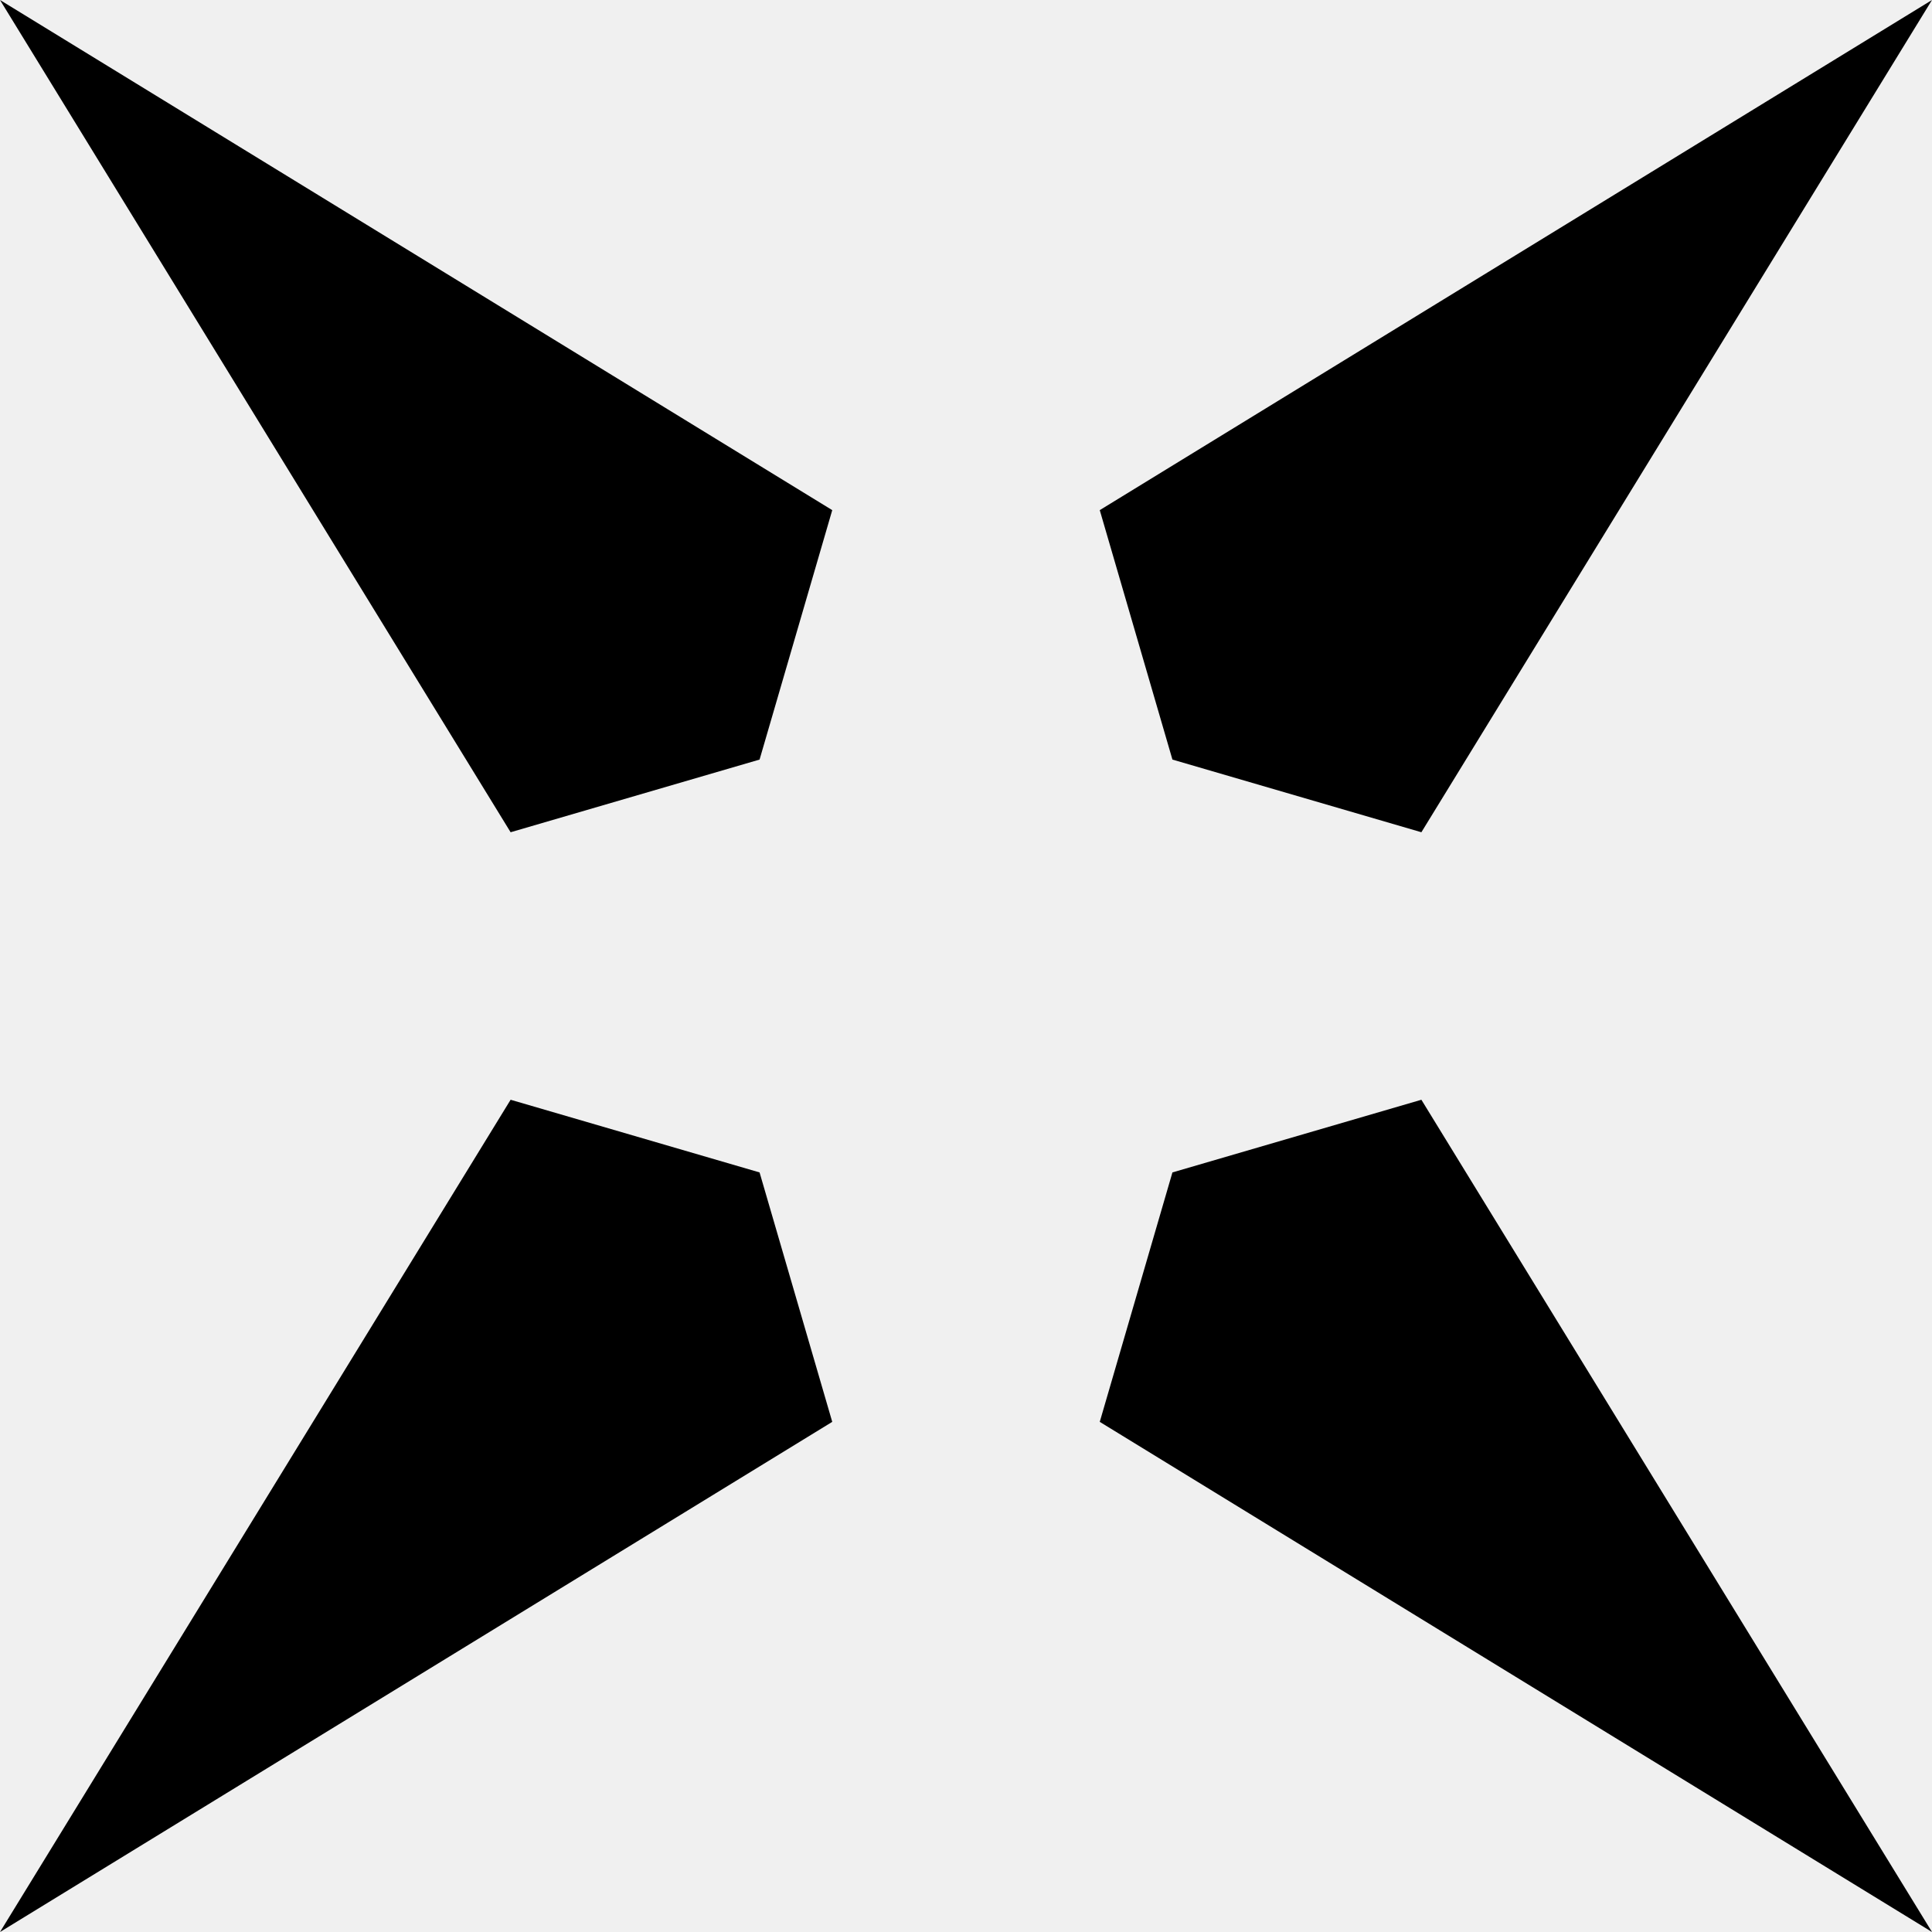
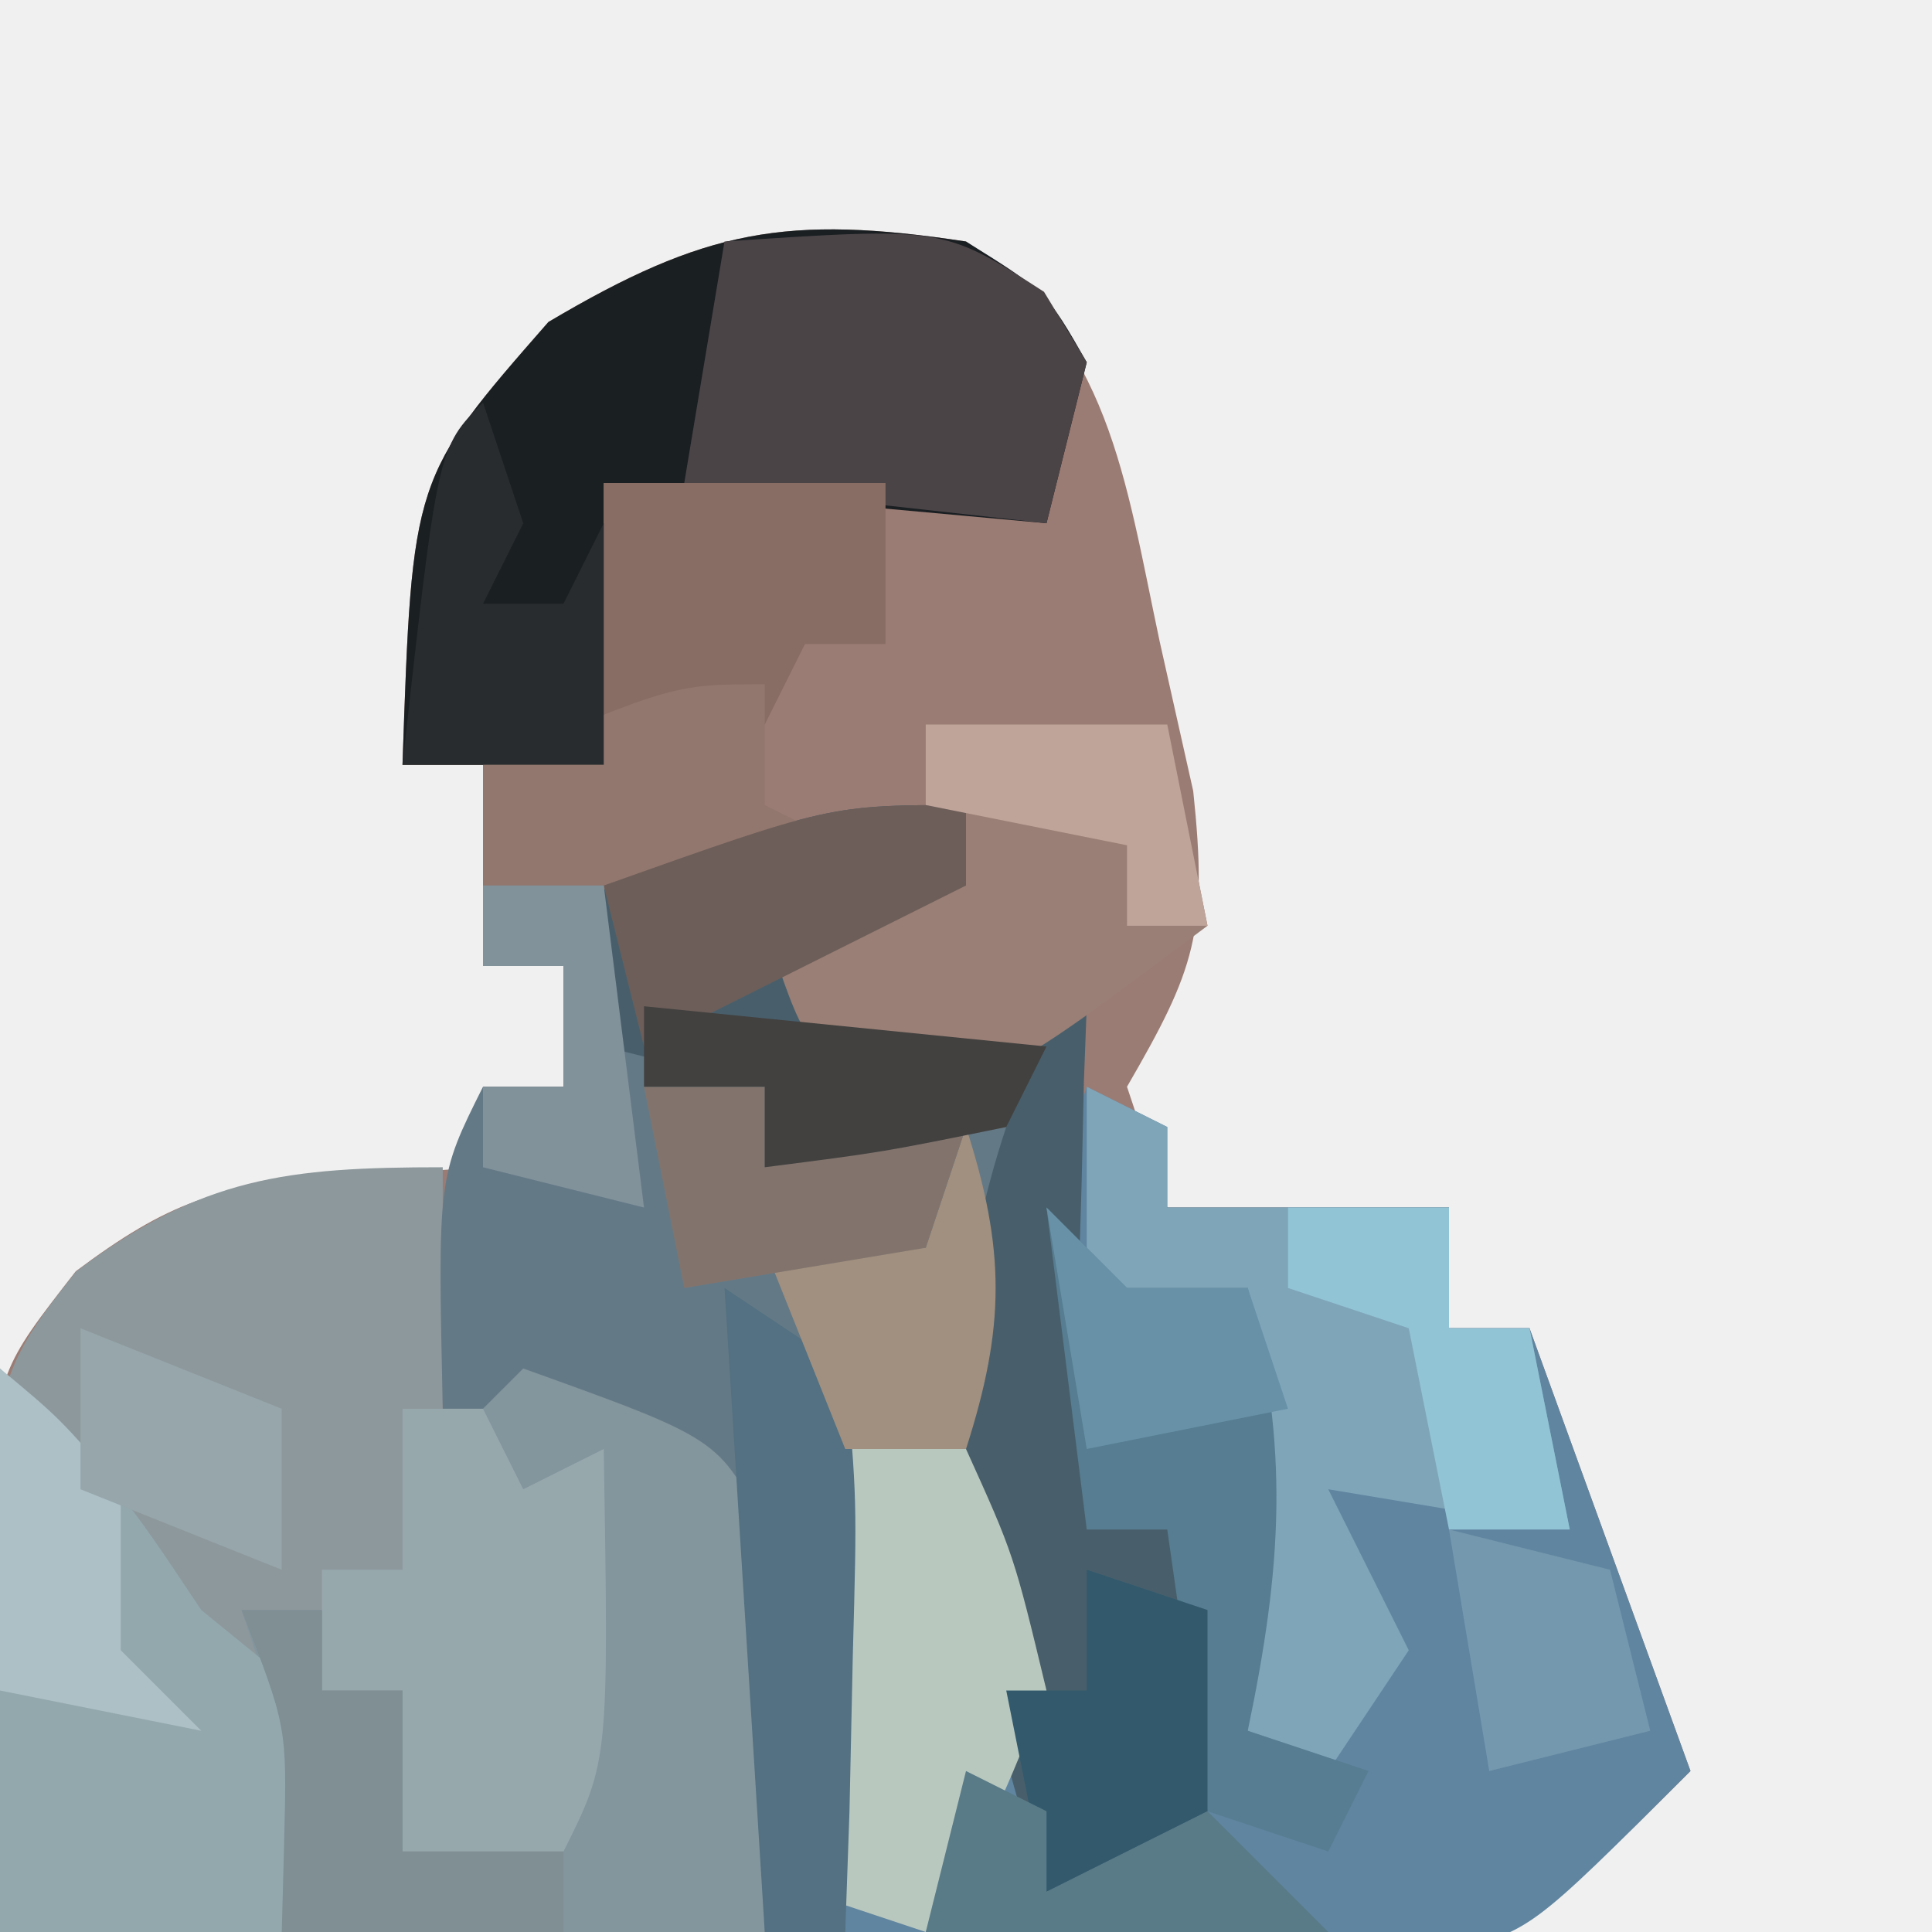
- <svg xmlns="http://www.w3.org/2000/svg" width="512" height="512" fill="none" viewBox="0 0 65 65">
-   <style>
-     path {
-       fill: #000;
-     }
-     @media (prefers-color-scheme: dark) {
-       path {
-         fill: #FFF;
-       }
-     }
-   </style>
-   <path d="M39.445 25.555 37 17.163 65 0 47.821 28l-8.376-2.445Zm-13.89 0L28 17.163 0 0l17.179 28 8.376-2.445Zm13.89 13.89L37 47.837 65 65 47.821 37l-8.376 2.445Zm-13.89 0L28 47.837 0 65l17.179-28 8.376 2.445Z" />
+ <svg xmlns="http://www.w3.org/2000/svg" version="1.1" width="48" height="48">
+   <path d="M0 0 C3.571 2.46 3.946 5.868 4.812 9.938 C5.087 11.163 5.362 12.389 5.645 13.652 C6.016 17.153 5.691 18.081 4 21 C4.33 21.99 4.66 22.98 5 24 C7.31 24 9.62 24 12 24 C12 24.99 12 25.98 12 27 C12.66 27 13.32 27 14 27 C15.32 30.63 16.64 34.26 18 38 C14 42 14 42 10.058 42.454 C8.471 42.453 6.883 42.431 5.297 42.391 C4.459 42.385 3.621 42.379 2.758 42.373 C0.088 42.351 -2.58 42.301 -5.25 42.25 C-7.062 42.23 -8.875 42.212 -10.688 42.195 C-15.126 42.151 -19.563 42.082 -24 42 C-24.108 39.751 -24.186 37.501 -24.25 35.25 C-24.296 33.997 -24.343 32.744 -24.391 31.453 C-24 28 -24 28 -22.118 25.585 C-19.823 23.867 -18.577 23.438 -15.75 23.25 C-14.512 23.168 -13.275 23.085 -12 23 C-12 22.34 -12 21.68 -12 21 C-11.34 21 -10.68 21 -10 21 C-10 20.01 -10 19.02 -10 18 C-10.66 18 -11.32 18 -12 18 C-12 16.35 -12 14.7 -12 13 C-12.66 13 -13.32 13 -14 13 C-13.758 5.866 -13.758 5.866 -10.375 2 C-6.478 -0.309 -4.453 -0.672 0 0 Z " fill="#9B7C74" transform="translate(24,6)" />
+   <path d="M0 0 C0 1.98 0 3.96 0 6 C0.578 5.753 1.155 5.505 1.75 5.25 C4 5 4 5 6.25 6.312 C8.969 10.489 8.259 14.081 8 19 C1.73 19 -4.54 19 -11 19 C-11.495 5.631 -11.495 5.631 -9.113 2.594 C-5.989 0.238 -3.862 0 0 0 Z " fill="#8D989C" transform="translate(11,29)" />
+   <path d="M0 0 C0.66 0.33 1.32 0.66 2 1 C2 1.66 2 2.32 2 3 C4.31 3 6.62 3 9 3 C9 3.99 9 4.98 9 6 C9.66 6 10.32 6 11 6 C12.32 9.63 13.64 13.26 15 17 C11 21 11 21 8.985 21.454 C7.948 21.423 7.948 21.423 6.891 21.391 C6.137 21.378 5.382 21.365 4.605 21.352 C3.828 21.318 3.051 21.285 2.25 21.25 C1.061 21.223 1.061 21.223 -0.152 21.195 C-2.102 21.148 -4.051 21.077 -6 21 C-7.312 18.377 -6.896 16.77 -6.562 13.875 C-6.461 12.965 -6.359 12.055 -6.254 11.117 C-6.17 10.419 -6.086 9.72 -6 9 C-5.01 9 -4.02 9 -3 9 C-1.577 12.823 -0.76 15.913 -1 20 C-0.01 19.34 0.98 18.68 2 18 C2.25 14.416 2.25 14.416 2 11 C1.34 11 0.68 11 0 11 C-1.125 3.375 -1.125 3.375 0 0 Z " fill="#6085A0" transform="translate(27,27)" />
+   <path d="M0 0 C0.99 0 1.98 0 3 0 C3.103 0.639 3.206 1.279 3.312 1.938 C3.539 2.618 3.766 3.299 4 4 C4.99 4.33 5.98 4.66 7 5 C7 5.66 7 6.32 7 7 C8.98 6.67 10.96 6.34 13 6 C12.67 8.64 12.34 11.28 12 14 C11.01 14 10.02 14 9 14 C9 17.96 9 21.92 9 26 C8.34 26 7.68 26 7 26 C6.963 25.313 6.925 24.626 6.887 23.918 C6.788 22.566 6.788 22.566 6.688 21.188 C6.629 20.294 6.571 19.401 6.512 18.48 C5.925 15.635 5.381 14.64 3 13 C1.68 13 0.36 13 -1 13 C-1.125 7.25 -1.125 7.25 0 5 C0.66 5 1.32 5 2 5 C2 4.01 2 3.02 2 2 C1.34 2 0.68 2 0 2 C0 1.34 0 0.68 0 0 Z " fill="#647986" transform="translate(12,22)" />
+   <path d="M0 0 C0 0.66 0 1.32 0 2 C-1.98 2.99 -1.98 2.99 -4 4 C-3.67 4.66 -3.34 5.32 -3 6 C-1.02 5.67 0.96 5.34 3 5 C2.965 5.922 2.965 5.922 2.93 6.863 C2.912 7.672 2.894 8.48 2.875 9.312 C2.84 10.513 2.84 10.513 2.805 11.738 C3.04 14.468 4.049 16.049 6 18 C6.041 20.333 6.042 22.667 6 25 C4.02 25.99 4.02 25.99 2 27 C-0.102 20.694 -1.172 14.515 1 8 C-0.98 8.33 -2.96 8.66 -5 9 C-5 8.34 -5 7.68 -5 7 C-6.32 6.67 -7.64 6.34 -9 6 C-9 4.68 -9 3.36 -9 2 C-3.375 0 -3.375 0 0 0 Z " fill="#485F6B" transform="translate(24,20)" />
+   <path d="M0 0 C2 1.25 2 1.25 3 3 C2.67 4.32 2.34 5.64 2 7 C-1.63 6.67 -5.26 6.34 -9 6 C-9 8.31 -9 10.62 -9 13 C-10.65 13 -12.3 13 -14 13 C-13.758 5.866 -13.758 5.866 -10.375 2 C-6.478 -0.309 -4.453 -0.672 0 0 Z " fill="#1A1F22" transform="translate(24,6)" />
+   <path d="M0 0 C4.875 1.75 4.875 1.75 6 4 C6.137 7.337 6.043 10.659 6 14 C2.04 14 -1.92 14 -6 14 C-6 12.35 -6 10.7 -6 9 C-6.33 8.01 -6.66 7.02 -7 6 C-6.34 6 -5.68 6 -5 6 C-5 6.66 -5 7.32 -5 8 C-4.34 8 -3.68 8 -3 8 C-3 9.32 -3 10.64 -3 12 C-1.68 12 -0.36 12 1 12 C1 9.03 1 6.06 1 3 C0.01 4.485 0.01 4.485 -1 6 C-1.043 4.334 -1.041 2.666 -1 1 C-0.67 0.67 -0.34 0.34 0 0 Z " fill="#83969D" transform="translate(13,34)" />
+   <path d="M0 0 C0.99 0.495 0.99 0.495 2 1 C2 1.66 2 2.32 2 3 C4.31 3 6.62 3 9 3 C9 3.99 9 4.98 9 6 C9.66 6 10.32 6 11 6 C11.33 7.65 11.66 9.3 12 11 C9.03 10.505 9.03 10.505 6 10 C6.66 11.32 7.32 12.64 8 14 C7.01 15.485 7.01 15.485 6 17 C5.34 16.67 4.68 16.34 4 16 C4 12.37 4 8.74 4 5 C2.68 5.33 1.36 5.66 0 6 C0 4.02 0 2.04 0 0 Z " fill="#7FA5B9" transform="translate(27,27)" />
+   <path d="M0 0 C3 3 3 3 5 6 C5.557 6.454 6.114 6.907 6.688 7.375 C7.121 7.911 7.554 8.447 8 9 C7.688 11.688 7.688 11.688 7 14 C4.69 14 2.38 14 0 14 C0 9.38 0 4.76 0 0 Z " fill="#93A8AD" transform="translate(0,34)" />
+   <path d="M0 0 C1.98 0 3.96 0 6 0 C6.33 1.65 6.66 3.3 7 5 C1.643 9.017 1.643 9.017 -1.312 8.938 C-3 8 -3 8 -4 5 C-2.35 4.67 -0.7 4.34 1 4 C0.67 2.68 0.34 1.36 0 0 Z " fill="#997F75" transform="translate(23,18)" />
+   <path d="M0 0 C0.66 0 1.32 0 2 0 C2.33 0.66 2.66 1.32 3 2 C3.66 1.67 4.32 1.34 5 1 C5.125 8.75 5.125 8.75 4 11 C2.68 11 1.36 11 0 11 C0 9.68 0 8.36 0 7 C-0.66 7 -1.32 7 -2 7 C-2 6.01 -2 5.02 -2 4 C-1.34 4 -0.68 4 0 4 C0 2.68 0 1.36 0 0 Z " fill="#97A8AD" transform="translate(10,35)" />
+   <path d="M0 0 C5.438 -0.363 5.438 -0.363 7.938 1.25 C8.288 1.827 8.639 2.405 9 3 C8.67 4.32 8.34 5.64 8 7 C5.03 6.67 2.06 6.34 -1 6 C-0.67 4.02 -0.34 2.04 0 0 Z " fill="#4B4447" transform="translate(18,6)" />
+   <path d="M0 0 C0.66 0.66 1.32 1.32 2 2 C2.99 2 3.98 2 5 2 C6.054 5.982 5.841 8.982 5 13 C5.99 13.33 6.98 13.66 8 14 C7.67 14.66 7.34 15.32 7 16 C6.01 15.67 5.02 15.34 4 15 C3.67 12.69 3.34 10.38 3 8 C2.34 8 1.68 8 1 8 C0.67 5.36 0.34 2.72 0 0 Z " fill="#567D91" transform="translate(26,30)" />
+   <path d="M0 0 C0.99 0 1.98 0 3 0 C4.188 2.625 4.188 2.625 5 6 C3.625 9.375 3.625 9.375 2 12 C1.01 11.67 0.02 11.34 -1 11 C-0.67 7.37 -0.34 3.74 0 0 Z " fill="#B9C8BF" transform="translate(21,36)" />
+   <path d="M0 0 C2.31 0 4.62 0 7 0 C7 1.32 7 2.64 7 4 C6.34 4 5.68 4 5 4 C4.67 4.66 4.34 5.32 4 6 C1.938 6.625 1.938 6.625 0 7 C0 4.69 0 2.38 0 0 Z " fill="#886D64" transform="translate(15,12)" />
+   <path d="M0 0 C1.485 0.99 1.485 0.99 3 2 C3.293 5.258 3.293 5.258 3.188 9.125 C3.16 10.406 3.133 11.688 3.105 13.008 C3.071 13.995 3.036 14.983 3 16 C2.34 16 1.68 16 1 16 C0.67 10.72 0.34 5.44 0 0 Z " fill="#537182" transform="translate(18,32)" />
+   <path d="M0 0 C0.99 0.33 1.98 0.66 3 1 C3 2.65 3 4.3 3 6 C1.02 6.99 1.02 6.99 -1 8 C-1.33 6.35 -1.66 4.7 -2 3 C-1.34 3 -0.68 3 0 3 C0 2.01 0 1.02 0 0 Z " fill="#325A6C" transform="translate(27,39)" />
+   <path d="M0 0 C0 0.99 0 1.98 0 3 C0.66 3.33 1.32 3.66 2 4 C-0.957 5.478 -3.742 5.06 -7 5 C-7 4.01 -7 3.02 -7 2 C-2.25 0 -2.25 0 0 0 Z " fill="#92776E" transform="translate(19,17)" />
+   <path d="M0 0 C0.66 0 1.32 0 2 0 C2 0.66 2 1.32 2 2 C2.66 2 3.32 2 4 2 C4 3.32 4 4.64 4 6 C5.32 6 6.64 6 8 6 C8 6.66 8 7.32 8 8 C5.69 8 3.38 8 1 8 C1.021 7.237 1.041 6.474 1.062 5.688 C1.129 2.898 1.129 2.898 0 0 Z " fill="#7F8F94" transform="translate(6,40)" />
+   <path d="M0 0 C1.32 0 2.64 0 4 0 C4 0.99 4 1.98 4 3 C4.66 3 5.32 3 6 3 C6.33 4.65 6.66 6.3 7 8 C6.01 8 5.02 8 4 8 C3.67 6.35 3.34 4.7 3 3 C2.01 2.67 1.02 2.34 0 2 C0 1.34 0 0.68 0 0 Z " fill="#91C4D5" transform="translate(32,30)" />
+   <path d="M0 0 C0.33 0.99 0.66 1.98 1 3 C0.67 3.66 0.34 4.32 0 5 C0.66 5 1.32 5 2 5 C2.33 4.34 2.66 3.68 3 3 C3 4.98 3 6.96 3 9 C1.35 9 -0.3 9 -2 9 C-1.125 1.125 -1.125 1.125 0 0 Z " fill="#292C2F" transform="translate(12,10)" />
+   <path d="M0 0 C0.981 3.053 0.981 4.947 0 8 C-0.99 8 -1.98 8 -3 8 C-3.66 6.35 -4.32 4.7 -5 3 C-3.68 3 -2.36 3 -1 3 C-0.67 2.01 -0.34 1.02 0 0 Z " fill="#A1907F" transform="translate(24,28)" />
+   <path d="M0 0 C0 0.66 0 1.32 0 2 C-2.667 3.333 -5.333 4.667 -8 6 C-8.33 4.68 -8.66 3.36 -9 2 C-3.375 0 -3.375 0 0 0 Z " fill="#6D5E59" transform="translate(24,20)" />
+   <path d="M0 0 C0.99 0 1.98 0 3 0 C3 0.66 3 1.32 3 2 C4.65 1.67 6.3 1.34 8 1 C7.67 1.99 7.34 2.98 7 4 C5.02 4.33 3.04 4.66 1 5 C0.67 3.35 0.34 1.7 0 0 Z " fill="#82746D" transform="translate(16,27)" />
+   <path d="M0 0 C0.66 0.33 1.32 0.66 2 1 C2 1.66 2 2.32 2 3 C3.32 2.34 4.64 1.68 6 1 C6.99 1.99 7.98 2.98 9 4 C5.7 4 2.4 4 -1 4 C-0.67 2.68 -0.34 1.36 0 0 Z " fill="#597B87" transform="translate(24,44)" />
+   <path d="M0 0 C1.5 1.25 1.5 1.25 3 3 C3 4.32 3 5.64 3 7 C3.66 7.66 4.32 8.32 5 9 C3.35 8.67 1.7 8.34 0 8 C0 5.36 0 2.72 0 0 Z " fill="#ADC0C6" transform="translate(0,34)" />
+   <path d="M0 0 C2.475 0.99 2.475 0.99 5 2 C5 3.32 5 4.64 5 6 C2.525 5.01 2.525 5.01 0 4 C0 2.68 0 1.36 0 0 Z " fill="#96A6AB" transform="translate(2,33)" />
+   <path d="M0 0 C1.32 0.33 2.64 0.66 4 1 C4.33 2.32 4.66 3.64 5 5 C3.68 5.33 2.36 5.66 1 6 C0.67 4.02 0.34 2.04 0 0 Z " fill="#7499AE" transform="translate(36,38)" />
+   <path d="M0 0 C0.66 0.66 1.32 1.32 2 2 C2.99 2 3.98 2 5 2 C5.33 2.99 5.66 3.98 6 5 C4.35 5.33 2.7 5.66 1 6 C0.67 4.02 0.34 2.04 0 0 Z " fill="#6891A7" transform="translate(26,30)" />
+   <path d="M0 0 C3.3 0.33 6.6 0.66 10 1 C9.67 1.66 9.34 2.32 9 3 C5.938 3.625 5.938 3.625 3 4 C3 3.34 3 2.68 3 2 C2.01 2 1.02 2 0 2 C0 1.34 0 0.68 0 0 Z " fill="#424140" transform="translate(16,25)" />
+   <path d="M0 0 C0.99 0 1.98 0 3 0 C3.33 2.64 3.66 5.28 4 8 C2.68 7.67 1.36 7.34 0 7 C0 6.34 0 5.68 0 5 C0.66 5 1.32 5 2 5 C2 4.01 2 3.02 2 2 C1.34 2 0.68 2 0 2 C0 1.34 0 0.68 0 0 Z " fill="#81929B" transform="translate(12,22)" />
+   <path d="M0 0 C1.98 0 3.96 0 6 0 C6.33 1.65 6.66 3.3 7 5 C6.34 5 5.68 5 5 5 C5 4.34 5 3.68 5 3 C3.35 2.67 1.7 2.34 0 2 C0 1.34 0 0.68 0 0 Z " fill="#BFA49A" transform="translate(23,18)" />
</svg>
